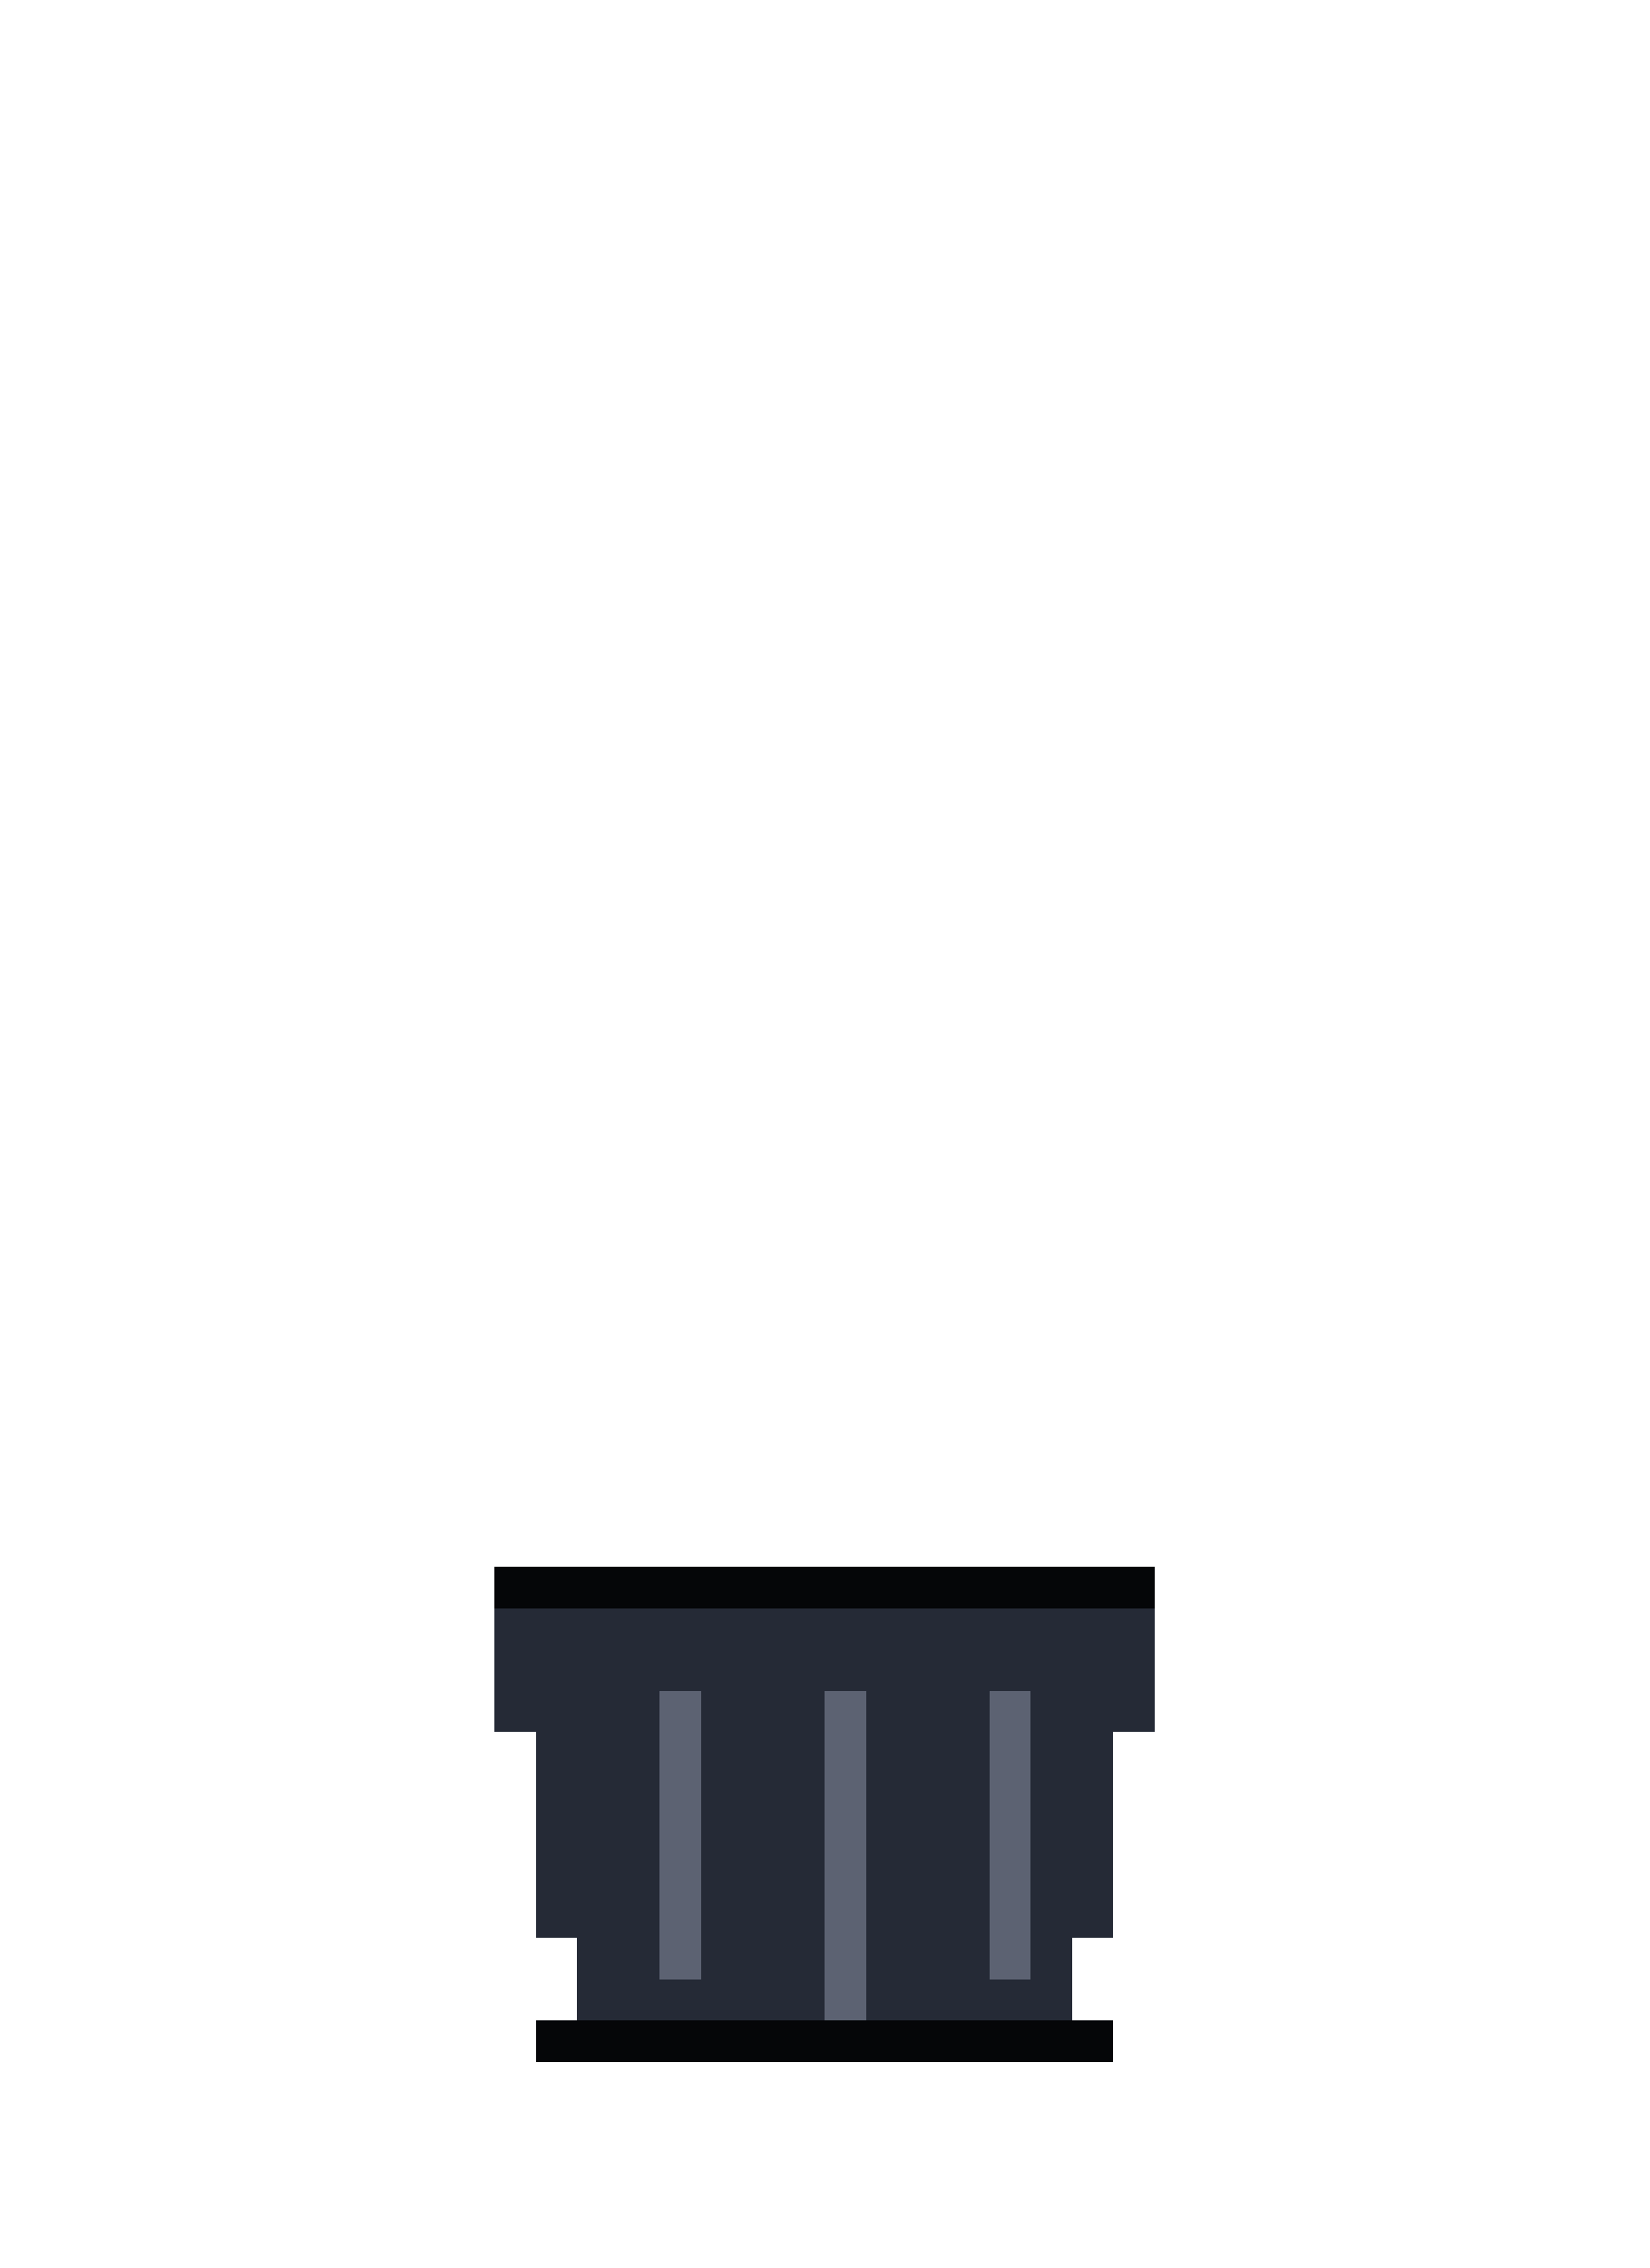
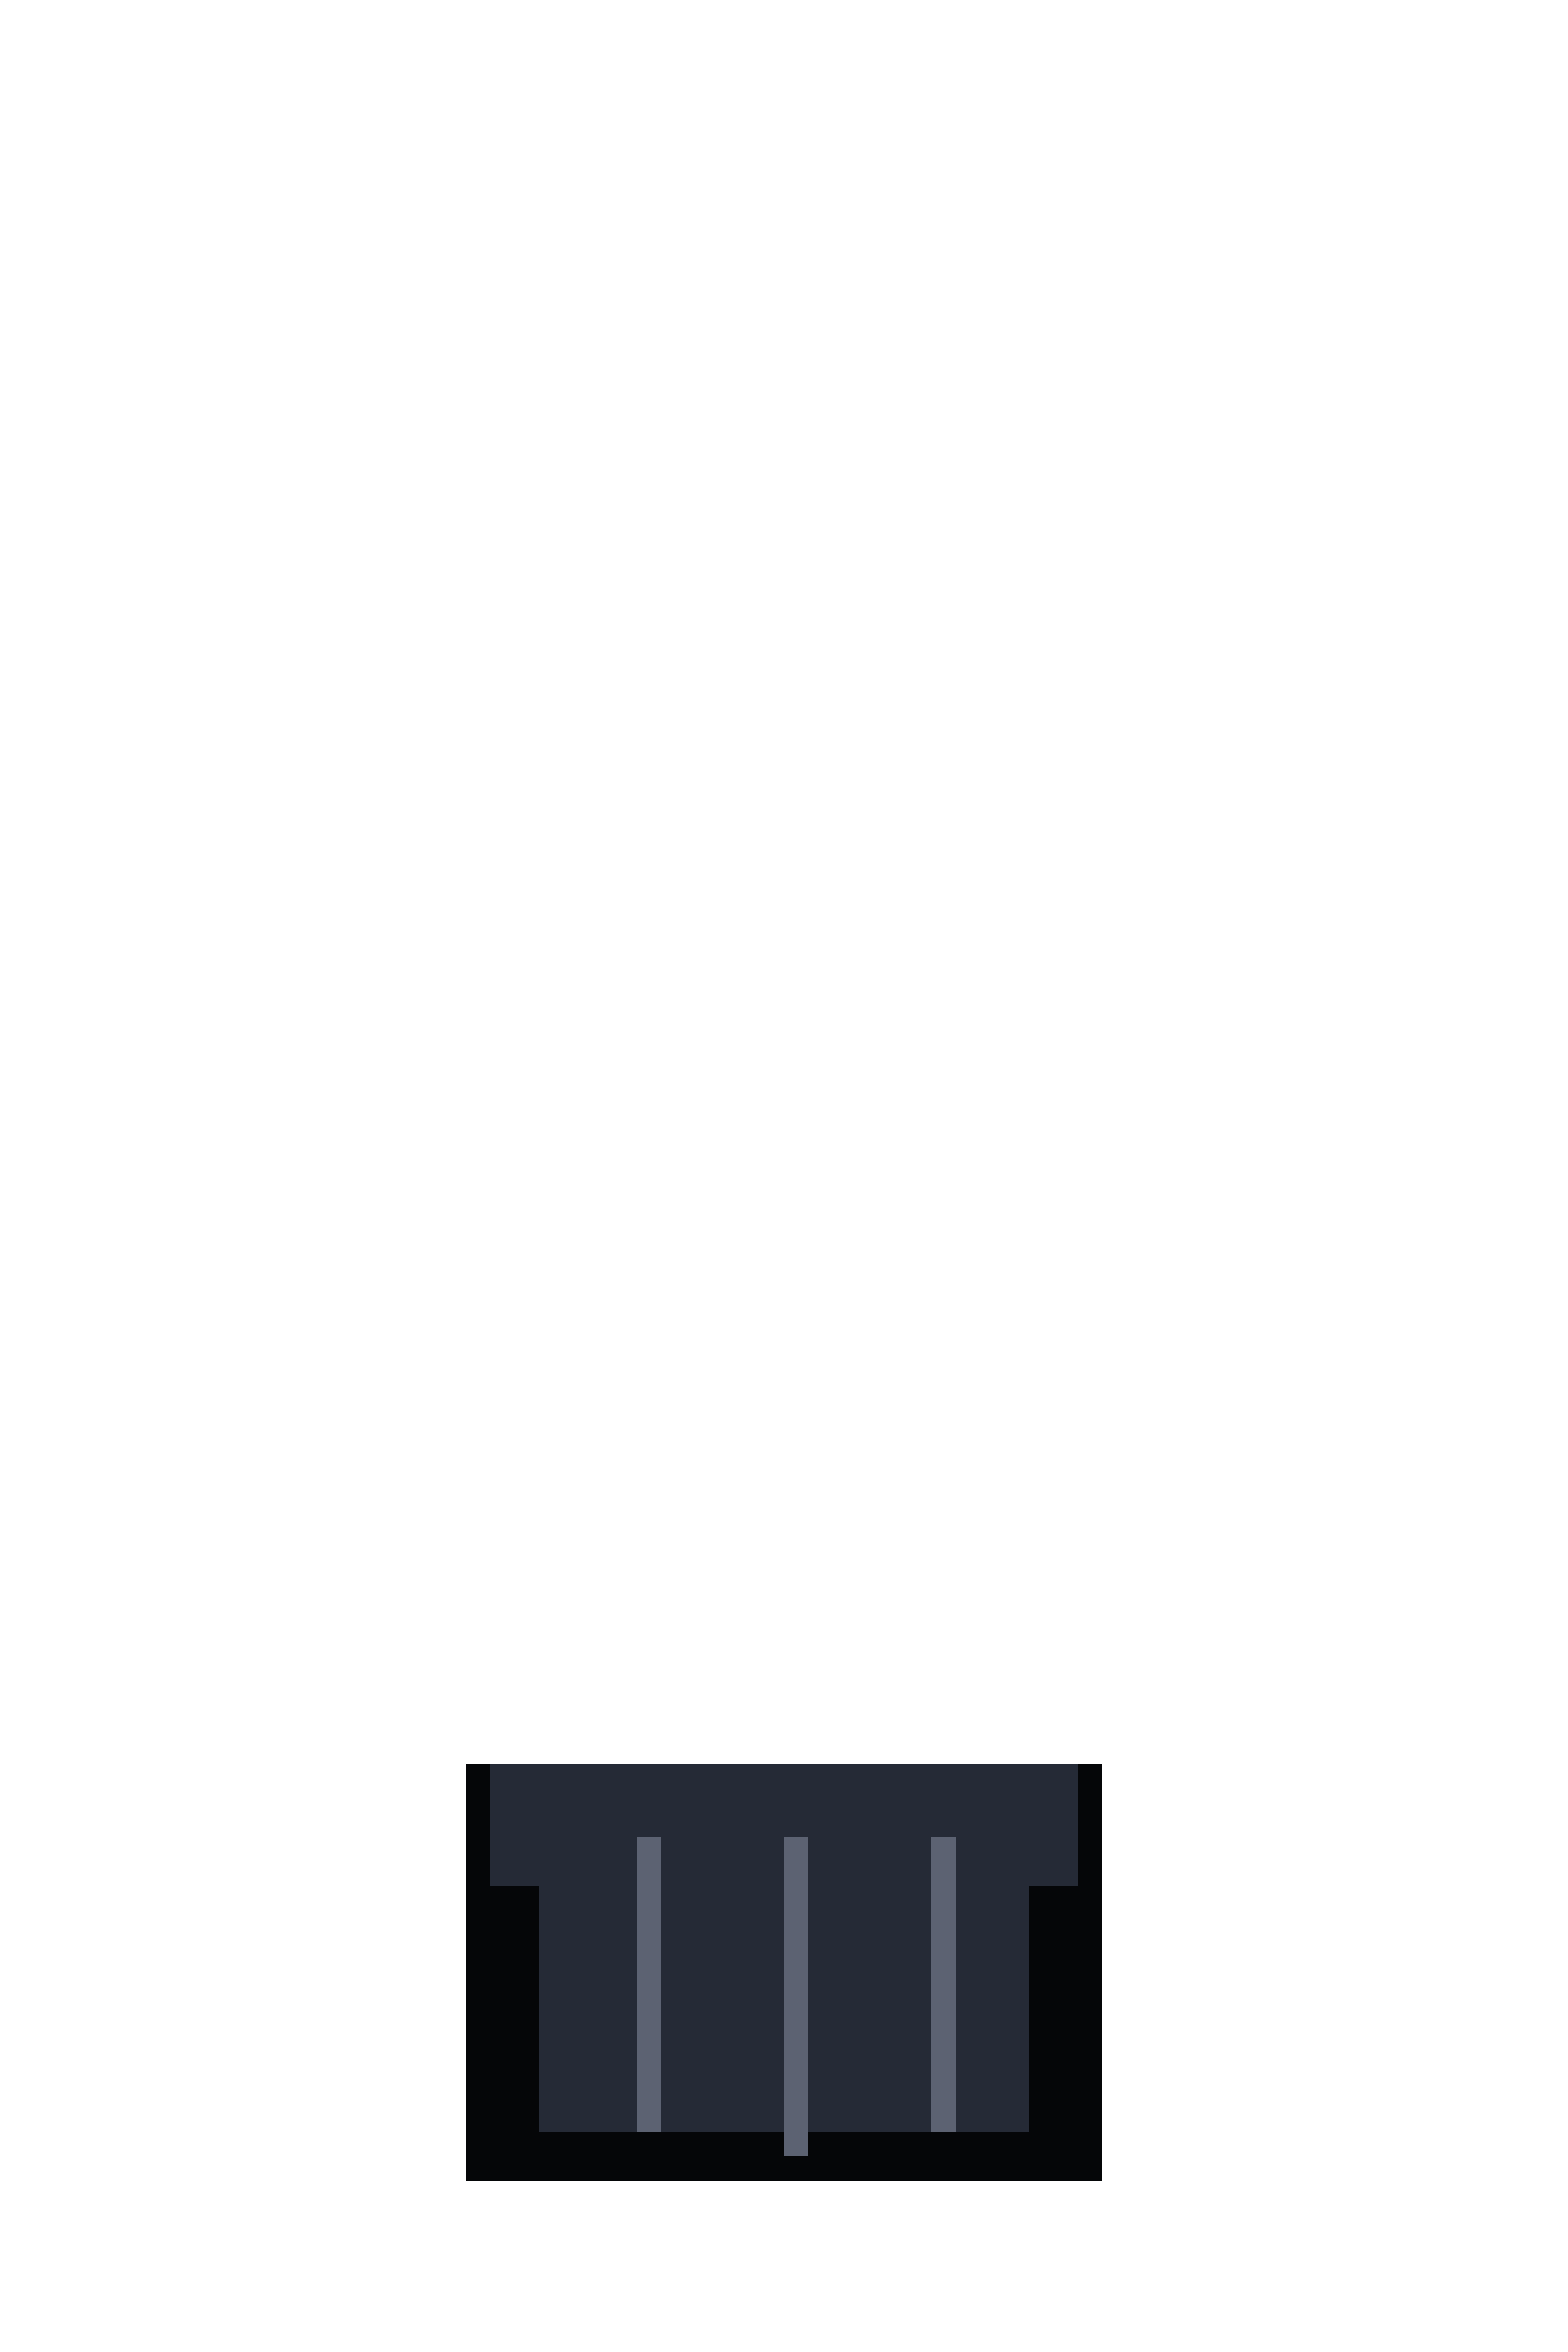
- <svg xmlns="http://www.w3.org/2000/svg" viewBox="0 0 160 220" shape-rendering="crispEdges">
-   <rect width="160" height="220" fill="none" />
+ <svg xmlns="http://www.w3.org/2000/svg" viewBox="0 0 64 96" shape-rendering="crispEdges">
+   <rect width="64" height="96" fill="none" />
+   <g fill="#050608">
+     <rect x="19" y="72" width="26" height="17" />
+   </g>
  <g fill="#252a36">
-     <rect x="48" y="156" width="64" height="12" />
-     <rect x="52" y="168" width="56" height="20" />
-     <rect x="56" y="188" width="48" height="8" />
+     <rect x="20" y="72" width="24" height="5" />
+     <rect x="22" y="77" width="20" height="10" />
  </g>
  <g fill="#5c6272">
-     <rect x="64" y="164" width="4" height="28" />
-     <rect x="80" y="164" width="4" height="32" />
-     <rect x="96" y="164" width="4" height="28" />
-   </g>
-   <g fill="#050608">
-     <rect x="48" y="152" width="64" height="4" />
-     <rect x="52" y="196" width="56" height="4" />
+     <rect x="26" y="75" width="1" height="12" />
+     <rect x="32" y="75" width="1" height="13" />
+     <rect x="38" y="75" width="1" height="12" />
  </g>
</svg>
